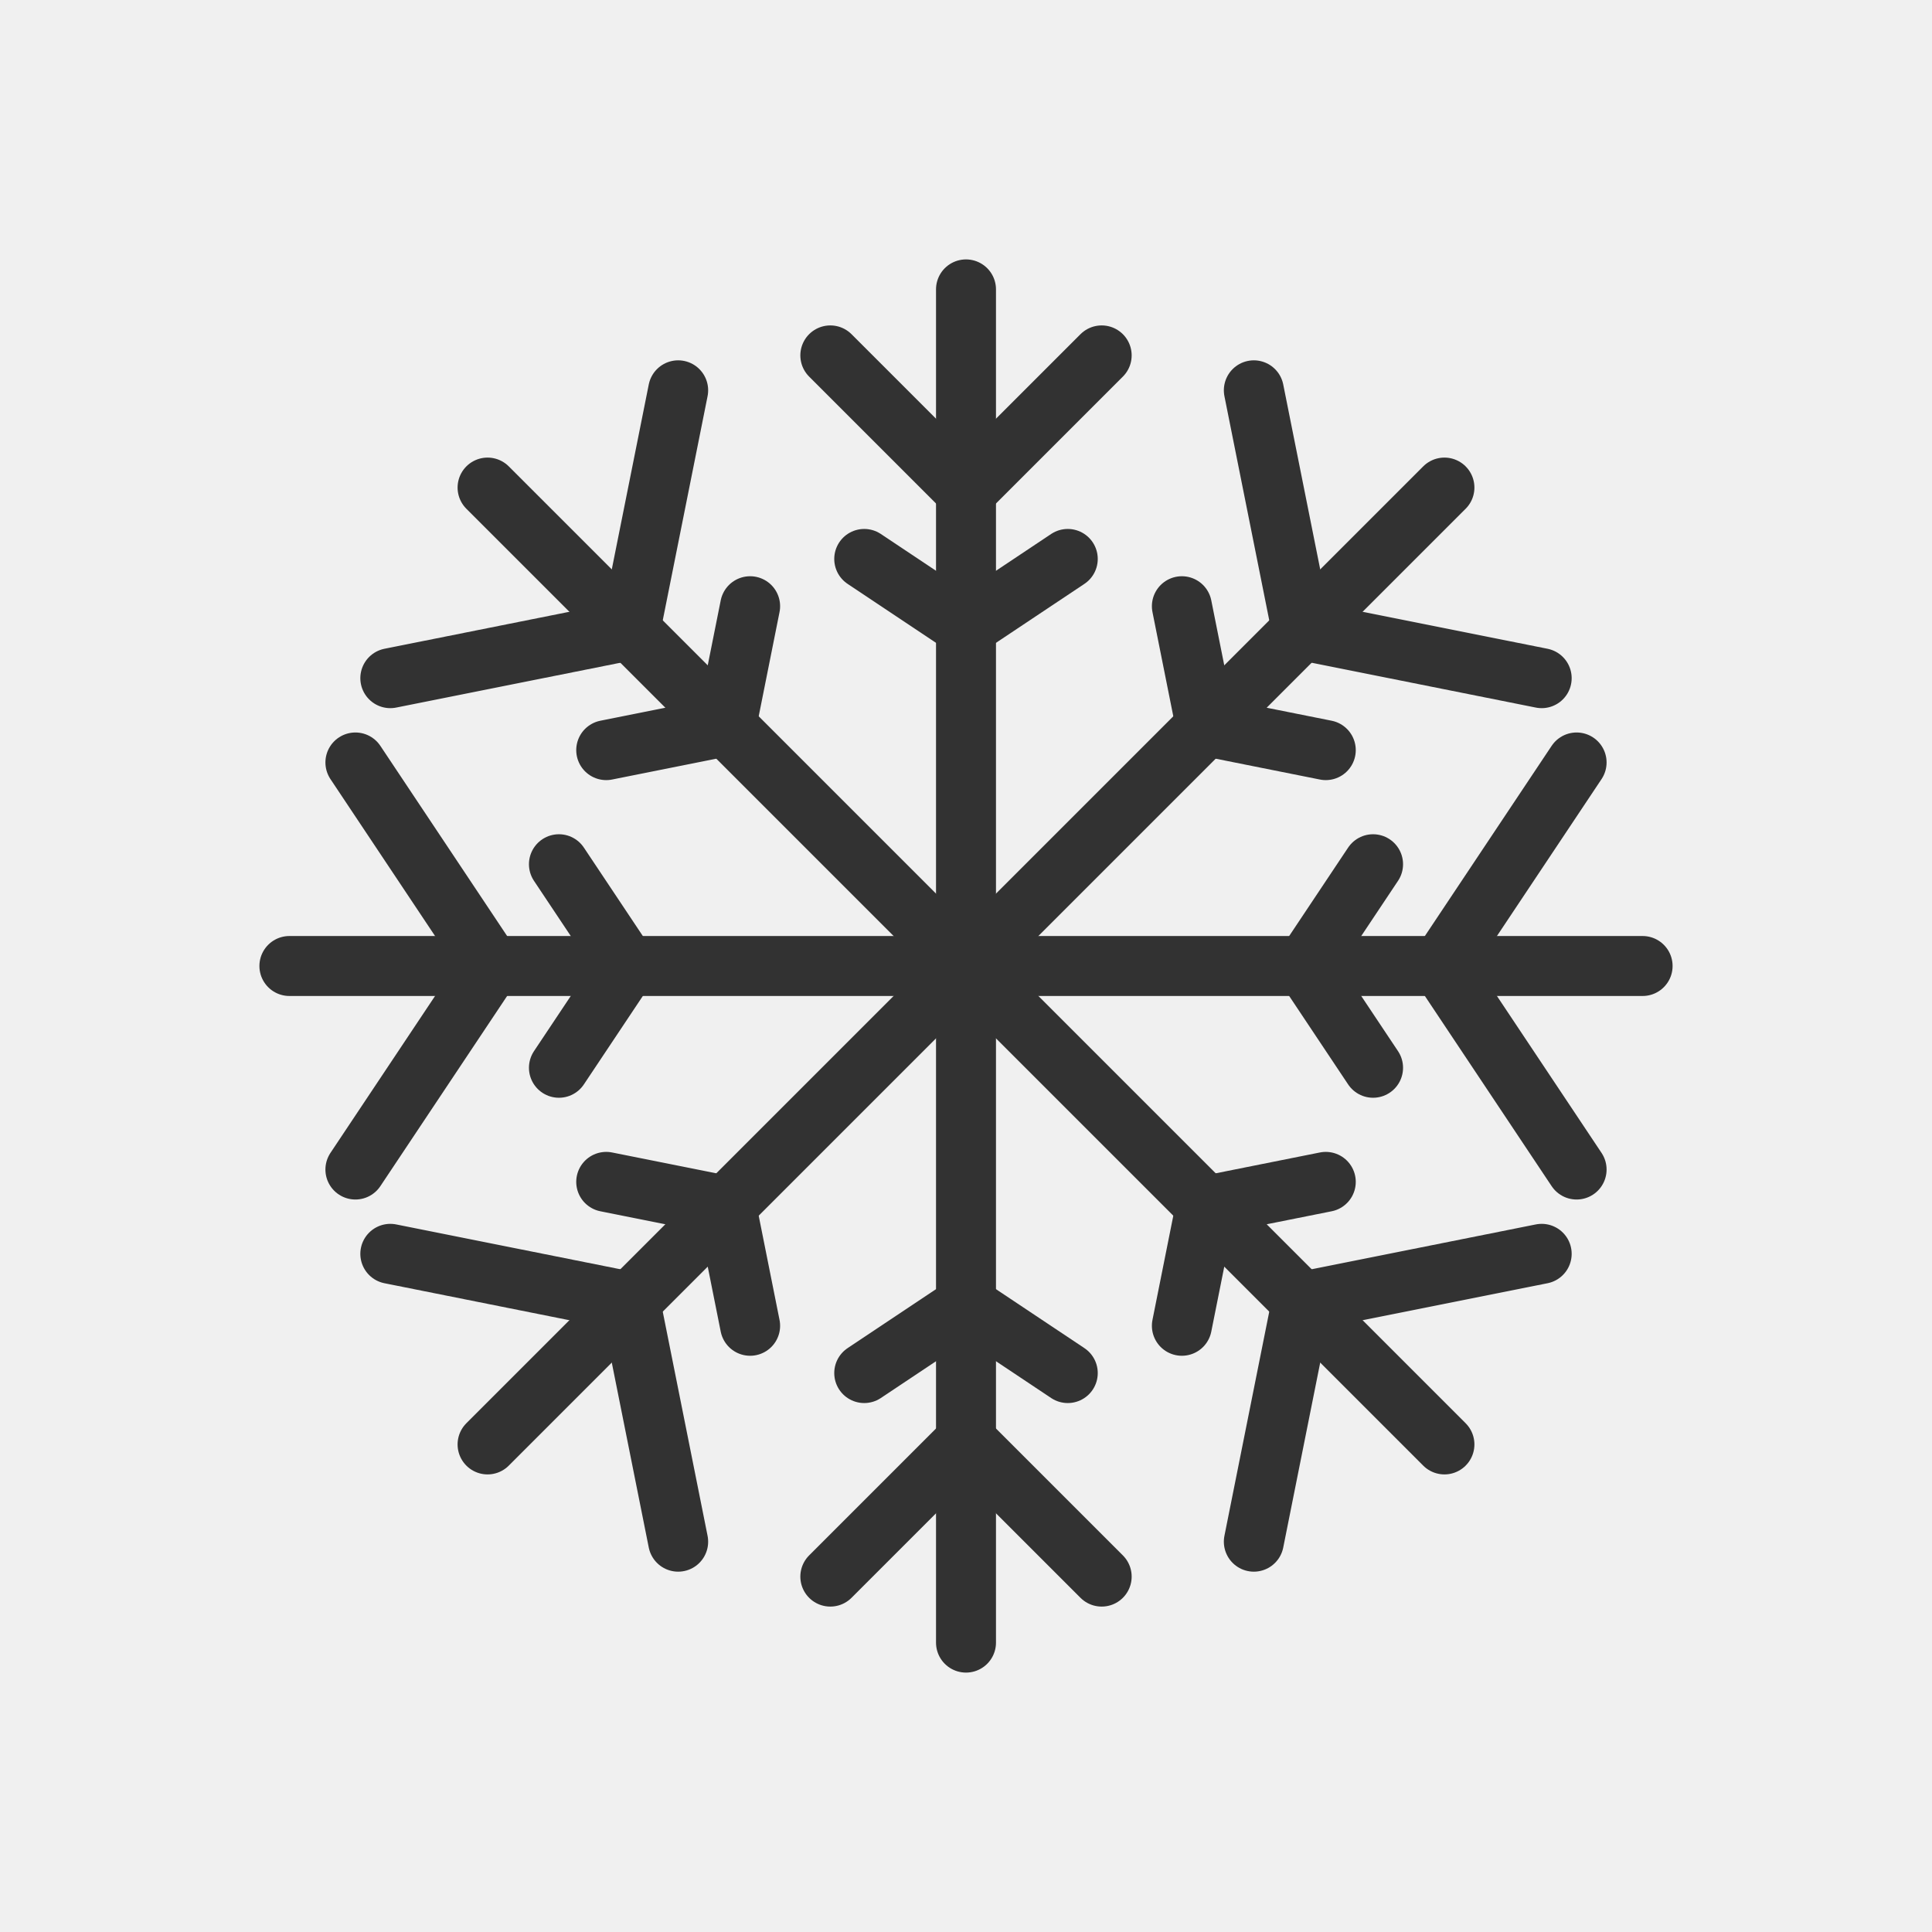
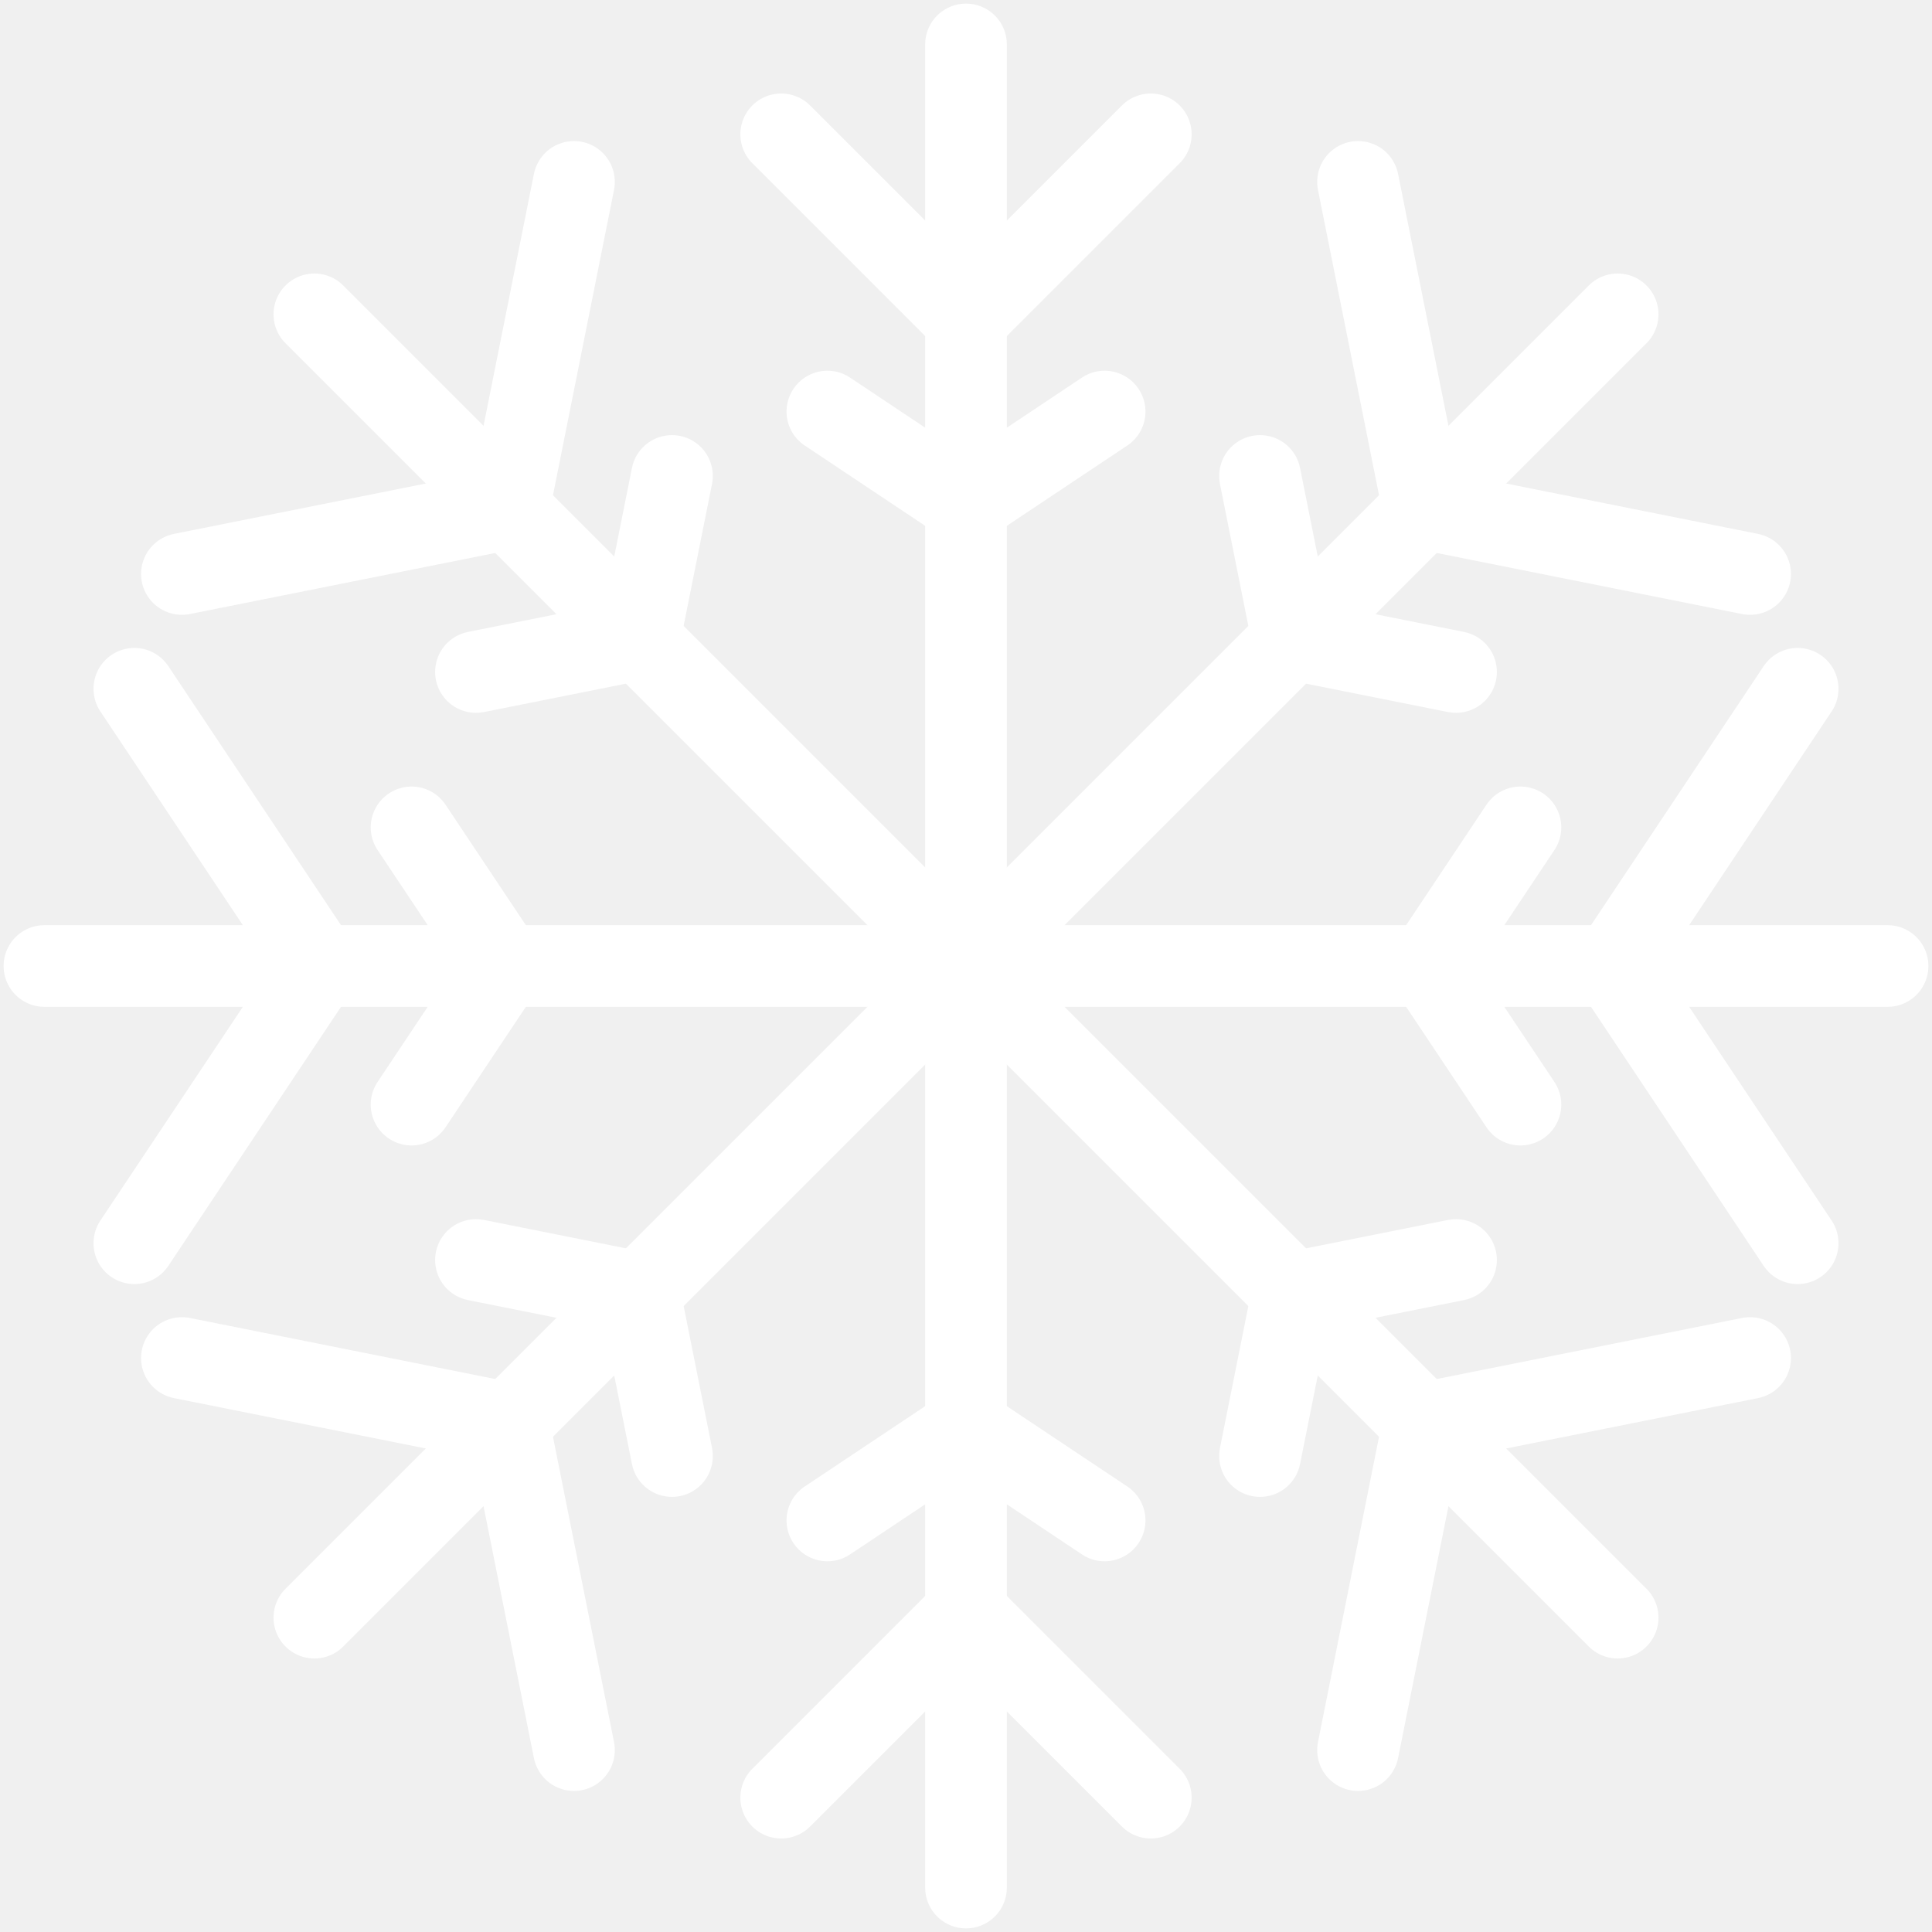
- <svg xmlns="http://www.w3.org/2000/svg" data-name="Layer 1" id="Layer_1" viewBox="0 0 617 617">
-   <line fill="none" stroke="#323232" stroke-linecap="round" stroke-linejoin="round" stroke-width="19.15" x1="113.5" x2="156.83" y1="243.5" y2="308.5" />
-   <line fill="none" stroke="#323232" stroke-linecap="round" stroke-linejoin="round" stroke-width="19.15" x1="113.5" x2="156.83" y1="373.5" y2="308.5" />
-   <line fill="none" stroke="#323232" stroke-linecap="round" stroke-linejoin="round" stroke-width="19.15" x1="178.5" x2="200.17" y1="276" y2="308.5" />
-   <line fill="none" stroke="#323232" stroke-linecap="round" stroke-linejoin="round" stroke-width="19.15" x1="178.5" x2="200.17" y1="341" y2="308.5" />
-   <line fill="none" stroke="#323232" stroke-linecap="round" stroke-linejoin="round" stroke-width="19.15" x1="92.42" x2="524.58" y1="308.5" y2="308.5" />
-   <line fill="none" stroke="#323232" stroke-linecap="round" stroke-linejoin="round" stroke-width="19.15" x1="503.5" x2="460.17" y1="373.5" y2="308.5" />
-   <line fill="none" stroke="#323232" stroke-linecap="round" stroke-linejoin="round" stroke-width="19.15" x1="503.5" x2="460.17" y1="243.5" y2="308.5" />
-   <line fill="none" stroke="#323232" stroke-linecap="round" stroke-linejoin="round" stroke-width="19.15" x1="438.5" x2="416.83" y1="341" y2="308.5" />
-   <line fill="none" stroke="#323232" stroke-linecap="round" stroke-linejoin="round" stroke-width="19.15" x1="438.5" x2="416.83" y1="276" y2="308.5" />
-   <line fill="none" stroke="#323232" stroke-linecap="round" stroke-linejoin="round" stroke-width="19.15" x1="124.65" x2="201.26" y1="400.42" y2="415.74" />
-   <line fill="none" stroke="#323232" stroke-linecap="round" stroke-linejoin="round" stroke-width="19.15" x1="216.58" x2="201.26" y1="492.35" y2="415.74" />
-   <line fill="none" stroke="#323232" stroke-linecap="round" stroke-linejoin="round" stroke-width="19.15" x1="193.6" x2="231.9" y1="377.44" y2="385.1" />
-   <line fill="none" stroke="#323232" stroke-linecap="round" stroke-linejoin="round" stroke-width="19.15" x1="239.56" x2="231.9" y1="423.4" y2="385.1" />
-   <line fill="none" stroke="#323232" stroke-linecap="round" stroke-linejoin="round" stroke-width="19.15" x1="155.71" x2="461.29" y1="461.29" y2="155.71" />
-   <line fill="none" stroke="#323232" stroke-linecap="round" stroke-linejoin="round" stroke-width="19.15" x1="492.35" x2="415.74" y1="216.58" y2="201.26" />
-   <line fill="none" stroke="#323232" stroke-linecap="round" stroke-linejoin="round" stroke-width="19.15" x1="400.42" x2="415.74" y1="124.65" y2="201.26" />
-   <line fill="none" stroke="#323232" stroke-linecap="round" stroke-linejoin="round" stroke-width="19.15" x1="423.4" x2="385.1" y1="239.56" y2="231.9" />
-   <line fill="none" stroke="#323232" stroke-linecap="round" stroke-linejoin="round" stroke-width="19.15" x1="377.44" x2="385.1" y1="193.6" y2="231.9" />
-   <line fill="none" stroke="#323232" stroke-linecap="round" stroke-linejoin="round" stroke-width="19.15" x1="308.5" x2="308.5" y1="524.58" y2="92.42" />
-   <line fill="none" stroke="#323232" stroke-linecap="round" stroke-linejoin="round" stroke-width="19.15" x1="351.83" x2="308.5" y1="113.5" y2="156.83" />
-   <line fill="none" stroke="#323232" stroke-linecap="round" stroke-linejoin="round" stroke-width="19.15" x1="265.17" x2="308.5" y1="113.5" y2="156.83" />
-   <line fill="none" stroke="#323232" stroke-linecap="round" stroke-linejoin="round" stroke-width="19.15" x1="341" x2="308.5" y1="178.5" y2="200.17" />
-   <line fill="none" stroke="#323232" stroke-linecap="round" stroke-linejoin="round" stroke-width="19.15" x1="276" x2="308.5" y1="178.5" y2="200.17" />
-   <line fill="none" stroke="#323232" stroke-linecap="round" stroke-linejoin="round" stroke-width="19.15" x1="400.42" x2="415.74" y1="492.35" y2="415.74" />
-   <line fill="none" stroke="#323232" stroke-linecap="round" stroke-linejoin="round" stroke-width="19.15" x1="492.35" x2="415.74" y1="400.42" y2="415.74" />
-   <line fill="none" stroke="#323232" stroke-linecap="round" stroke-linejoin="round" stroke-width="19.15" x1="377.44" x2="385.1" y1="423.4" y2="385.1" />
-   <line fill="none" stroke="#323232" stroke-linecap="round" stroke-linejoin="round" stroke-width="19.15" x1="423.4" x2="385.1" y1="377.44" y2="385.1" />
-   <line fill="none" stroke="#323232" stroke-linecap="round" stroke-linejoin="round" stroke-width="19.15" x1="461.29" x2="155.71" y1="461.29" y2="155.71" />
-   <line fill="none" stroke="#323232" stroke-linecap="round" stroke-linejoin="round" stroke-width="19.15" x1="216.58" x2="201.26" y1="124.65" y2="201.26" />
-   <line fill="none" stroke="#323232" stroke-linecap="round" stroke-linejoin="round" stroke-width="19.15" x1="124.65" x2="201.26" y1="216.58" y2="201.26" />
-   <line fill="none" stroke="#323232" stroke-linecap="round" stroke-linejoin="round" stroke-width="19.15" x1="239.56" x2="231.9" y1="193.6" y2="231.9" />
-   <line fill="none" stroke="#323232" stroke-linecap="round" stroke-linejoin="round" stroke-width="19.15" x1="193.6" x2="231.9" y1="239.56" y2="231.9" />
-   <line fill="none" stroke="#323232" stroke-linecap="round" stroke-linejoin="round" stroke-width="19.15" x1="265.17" x2="308.5" y1="503.5" y2="460.17" />
-   <line fill="none" stroke="#323232" stroke-linecap="round" stroke-linejoin="round" stroke-width="19.15" x1="351.83" x2="308.5" y1="503.5" y2="460.17" />
-   <line fill="none" stroke="#323232" stroke-linecap="round" stroke-linejoin="round" stroke-width="19.15" x1="276" x2="308.5" y1="438.5" y2="416.83" />
-   <line fill="none" stroke="#323232" stroke-linecap="round" stroke-linejoin="round" stroke-width="19.15" x1="341" x2="308.5" y1="438.5" y2="416.83" />
+ <svg xmlns="http://www.w3.org/2000/svg" data-name="Layer 1" id="Layer_1" viewBox="82 82 453 453">
+   <line fill="none" stroke="#ffffff" stroke-linecap="round" stroke-linejoin="round" stroke-width="19.15" x1="113.5" x2="156.83" y1="243.5" y2="308.5" />
+   <line fill="none" stroke="#ffffff" stroke-linecap="round" stroke-linejoin="round" stroke-width="19.15" x1="113.5" x2="156.83" y1="373.5" y2="308.5" />
+   <line fill="none" stroke="#ffffff" stroke-linecap="round" stroke-linejoin="round" stroke-width="19.15" x1="178.5" x2="200.17" y1="276" y2="308.5" />
+   <line fill="none" stroke="#ffffff" stroke-linecap="round" stroke-linejoin="round" stroke-width="19.15" x1="178.5" x2="200.17" y1="341" y2="308.5" />
+   <line fill="none" stroke="#ffffff" stroke-linecap="round" stroke-linejoin="round" stroke-width="19.15" x1="92.42" x2="524.58" y1="308.5" y2="308.5" />
+   <line fill="none" stroke="#ffffff" stroke-linecap="round" stroke-linejoin="round" stroke-width="19.15" x1="503.5" x2="460.17" y1="373.5" y2="308.5" />
+   <line fill="none" stroke="#ffffff" stroke-linecap="round" stroke-linejoin="round" stroke-width="19.15" x1="503.5" x2="460.17" y1="243.5" y2="308.5" />
+   <line fill="none" stroke="#ffffff" stroke-linecap="round" stroke-linejoin="round" stroke-width="19.15" x1="438.5" x2="416.83" y1="341" y2="308.5" />
+   <line fill="none" stroke="#ffffff" stroke-linecap="round" stroke-linejoin="round" stroke-width="19.15" x1="438.5" x2="416.83" y1="276" y2="308.5" />
+   <line fill="none" stroke="#ffffff" stroke-linecap="round" stroke-linejoin="round" stroke-width="19.15" x1="124.65" x2="201.26" y1="400.42" y2="415.74" />
+   <line fill="none" stroke="#ffffff" stroke-linecap="round" stroke-linejoin="round" stroke-width="19.15" x1="216.58" x2="201.26" y1="492.35" y2="415.74" />
+   <line fill="none" stroke="#ffffff" stroke-linecap="round" stroke-linejoin="round" stroke-width="19.15" x1="193.6" x2="231.9" y1="377.44" y2="385.1" />
+   <line fill="none" stroke="#ffffff" stroke-linecap="round" stroke-linejoin="round" stroke-width="19.15" x1="239.56" x2="231.9" y1="423.4" y2="385.1" />
+   <line fill="none" stroke="#ffffff" stroke-linecap="round" stroke-linejoin="round" stroke-width="19.15" x1="155.71" x2="461.29" y1="461.29" y2="155.71" />
+   <line fill="none" stroke="#ffffff" stroke-linecap="round" stroke-linejoin="round" stroke-width="19.15" x1="492.35" x2="415.74" y1="216.58" y2="201.26" />
+   <line fill="none" stroke="#ffffff" stroke-linecap="round" stroke-linejoin="round" stroke-width="19.15" x1="400.42" x2="415.74" y1="124.65" y2="201.26" />
+   <line fill="none" stroke="#ffffff" stroke-linecap="round" stroke-linejoin="round" stroke-width="19.15" x1="423.4" x2="385.1" y1="239.56" y2="231.9" />
+   <line fill="none" stroke="#ffffff" stroke-linecap="round" stroke-linejoin="round" stroke-width="19.15" x1="377.44" x2="385.1" y1="193.6" y2="231.9" />
+   <line fill="none" stroke="#ffffff" stroke-linecap="round" stroke-linejoin="round" stroke-width="19.15" x1="308.5" x2="308.5" y1="524.58" y2="92.42" />
+   <line fill="none" stroke="#ffffff" stroke-linecap="round" stroke-linejoin="round" stroke-width="19.15" x1="351.83" x2="308.5" y1="113.5" y2="156.83" />
+   <line fill="none" stroke="#ffffff" stroke-linecap="round" stroke-linejoin="round" stroke-width="19.15" x1="265.17" x2="308.5" y1="113.5" y2="156.83" />
+   <line fill="none" stroke="#ffffff" stroke-linecap="round" stroke-linejoin="round" stroke-width="19.15" x1="341" x2="308.5" y1="178.5" y2="200.17" />
+   <line fill="none" stroke="#ffffff" stroke-linecap="round" stroke-linejoin="round" stroke-width="19.15" x1="276" x2="308.5" y1="178.5" y2="200.17" />
+   <line fill="none" stroke="#ffffff" stroke-linecap="round" stroke-linejoin="round" stroke-width="19.15" x1="400.42" x2="415.74" y1="492.35" y2="415.74" />
+   <line fill="none" stroke="#ffffff" stroke-linecap="round" stroke-linejoin="round" stroke-width="19.15" x1="492.35" x2="415.74" y1="400.42" y2="415.74" />
+   <line fill="none" stroke="#ffffff" stroke-linecap="round" stroke-linejoin="round" stroke-width="19.15" x1="377.44" x2="385.1" y1="423.4" y2="385.1" />
+   <line fill="none" stroke="#ffffff" stroke-linecap="round" stroke-linejoin="round" stroke-width="19.15" x1="423.4" x2="385.1" y1="377.44" y2="385.1" />
+   <line fill="none" stroke="#ffffff" stroke-linecap="round" stroke-linejoin="round" stroke-width="19.15" x1="461.29" x2="155.71" y1="461.29" y2="155.71" />
+   <line fill="none" stroke="#ffffff" stroke-linecap="round" stroke-linejoin="round" stroke-width="19.15" x1="216.58" x2="201.26" y1="124.65" y2="201.26" />
+   <line fill="none" stroke="#ffffff" stroke-linecap="round" stroke-linejoin="round" stroke-width="19.15" x1="124.65" x2="201.26" y1="216.58" y2="201.26" />
+   <line fill="none" stroke="#ffffff" stroke-linecap="round" stroke-linejoin="round" stroke-width="19.15" x1="239.56" x2="231.9" y1="193.6" y2="231.9" />
+   <line fill="none" stroke="#ffffff" stroke-linecap="round" stroke-linejoin="round" stroke-width="19.15" x1="193.6" x2="231.9" y1="239.56" y2="231.9" />
+   <line fill="none" stroke="#ffffff" stroke-linecap="round" stroke-linejoin="round" stroke-width="19.15" x1="265.17" x2="308.5" y1="503.5" y2="460.17" />
+   <line fill="none" stroke="#ffffff" stroke-linecap="round" stroke-linejoin="round" stroke-width="19.15" x1="351.83" x2="308.5" y1="503.5" y2="460.17" />
+   <line fill="none" stroke="#ffffff" stroke-linecap="round" stroke-linejoin="round" stroke-width="19.15" x1="276" x2="308.5" y1="438.5" y2="416.83" />
+   <line fill="none" stroke="#ffffff" stroke-linecap="round" stroke-linejoin="round" stroke-width="19.15" x1="341" x2="308.5" y1="438.5" y2="416.83" />
  <rect fill="none" height="520" width="520" x="48.5" y="48.5" />
</svg>
